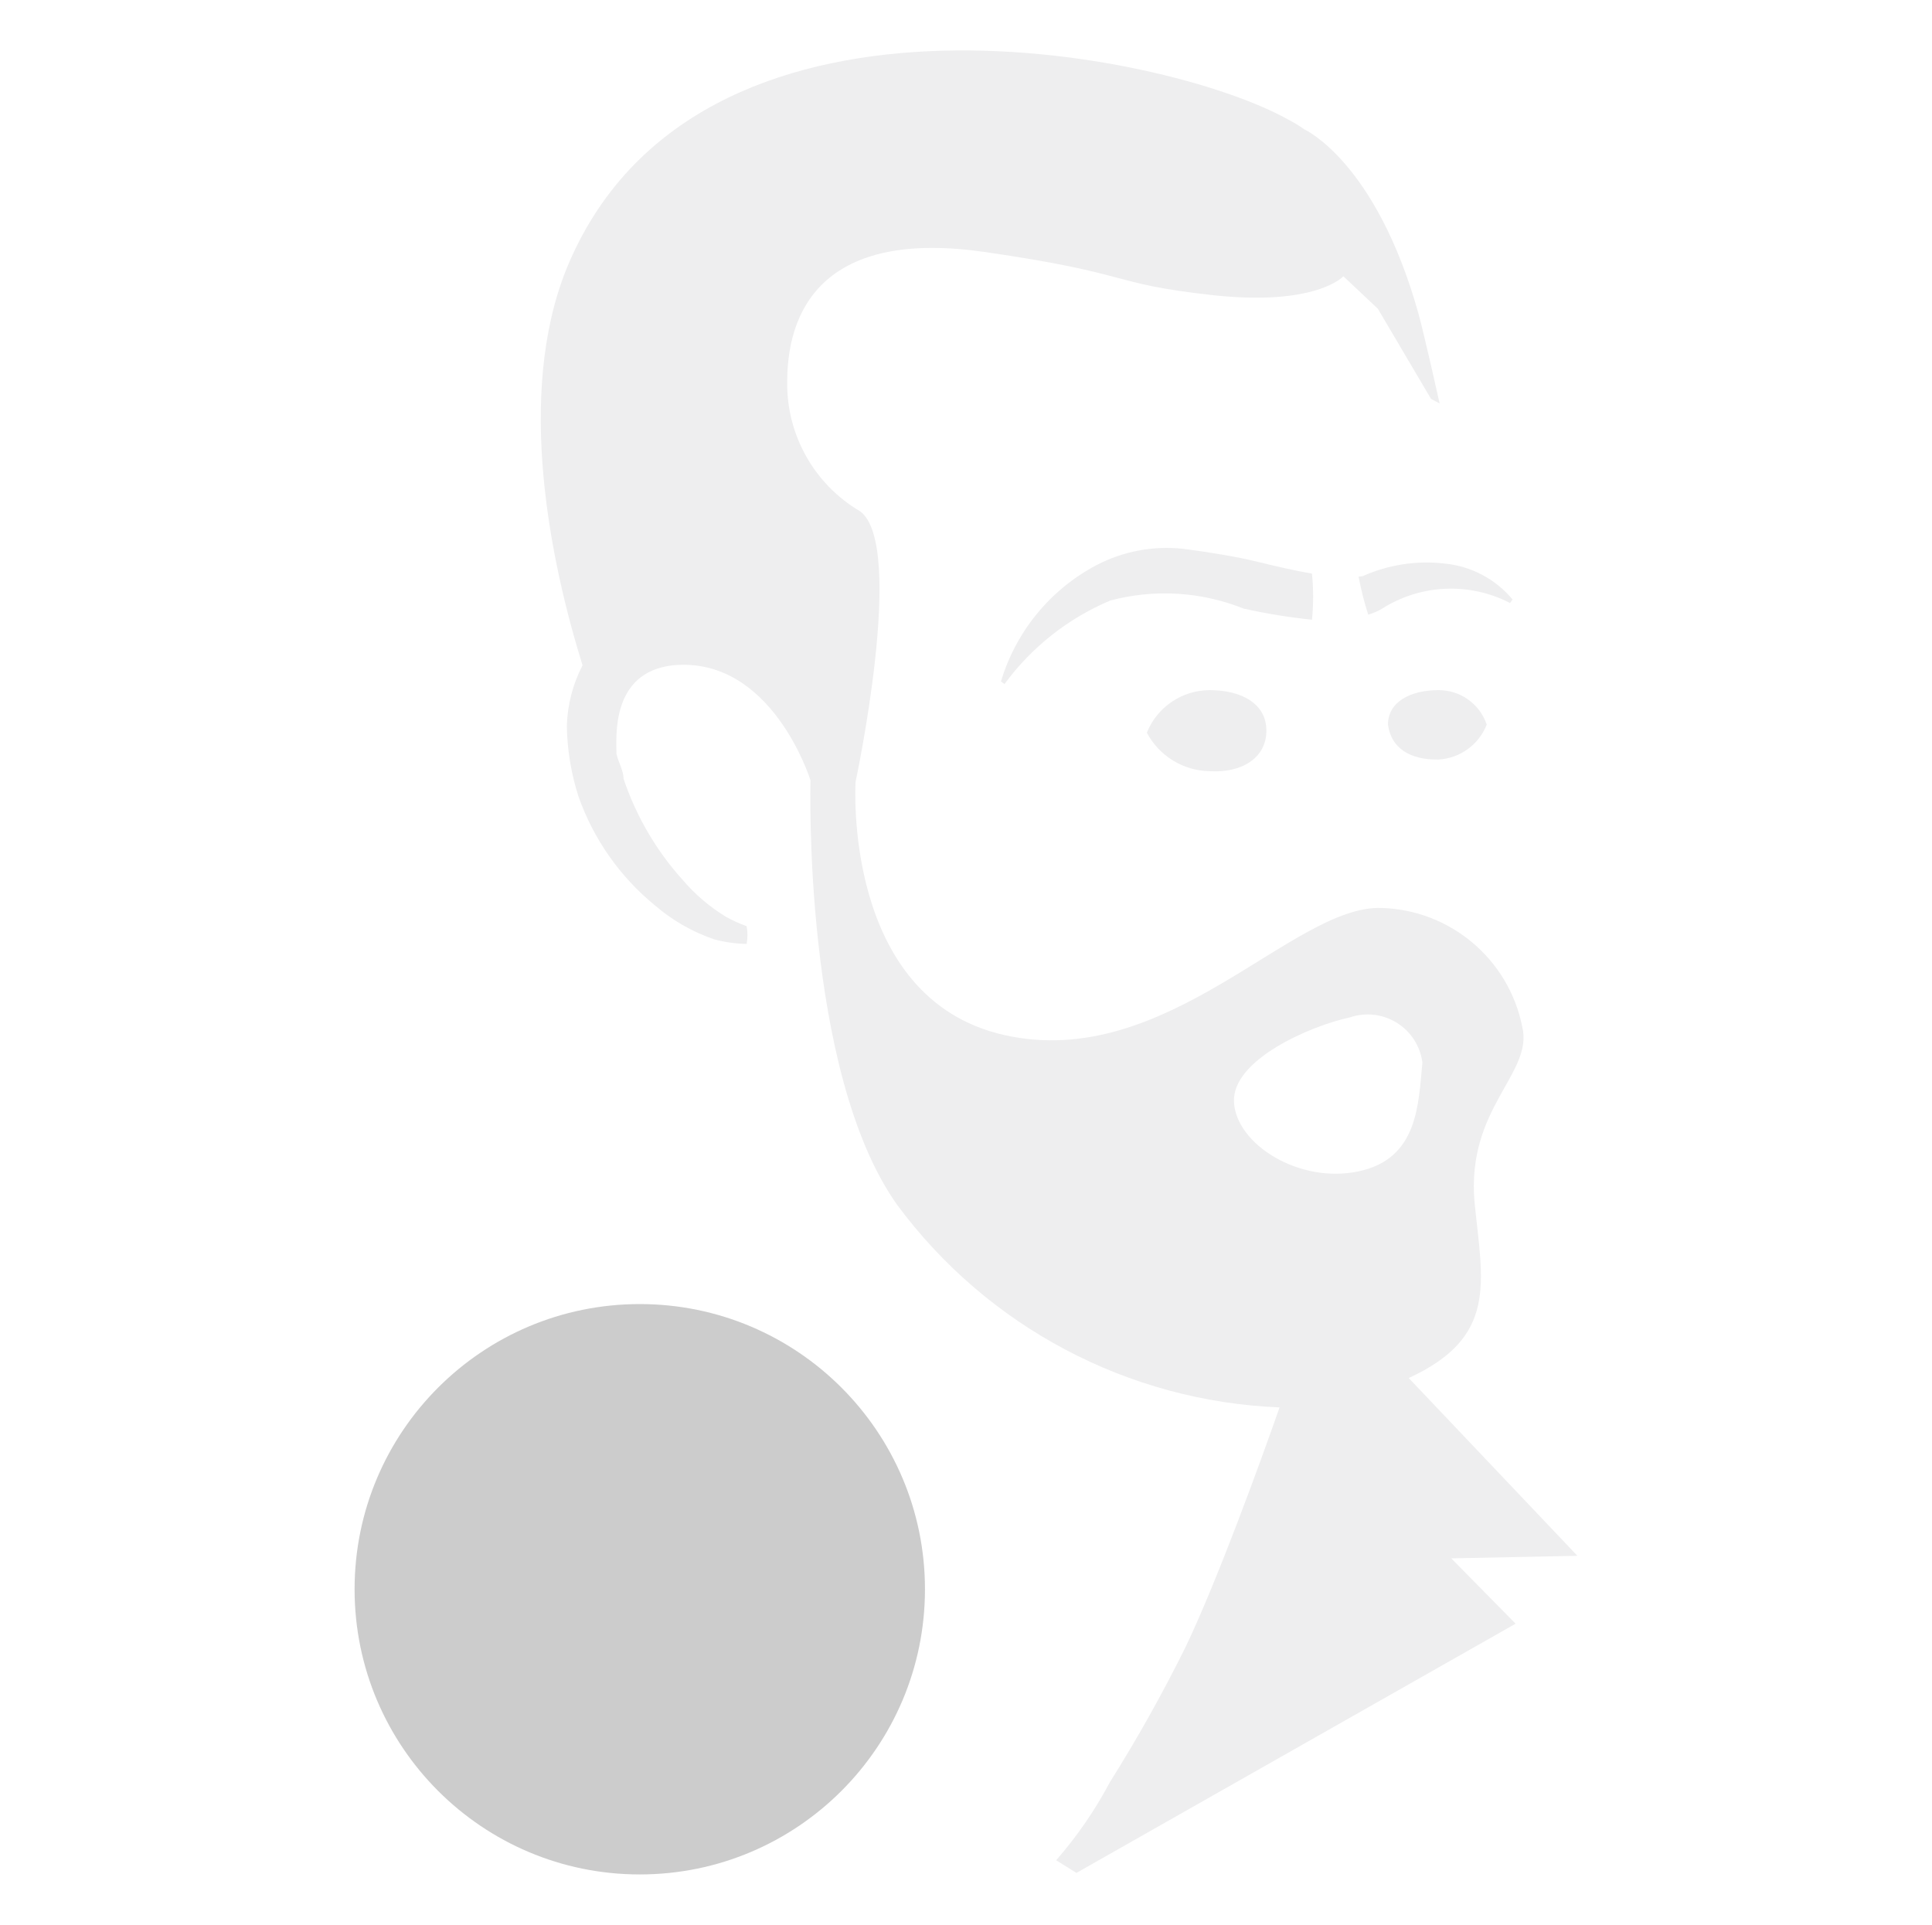
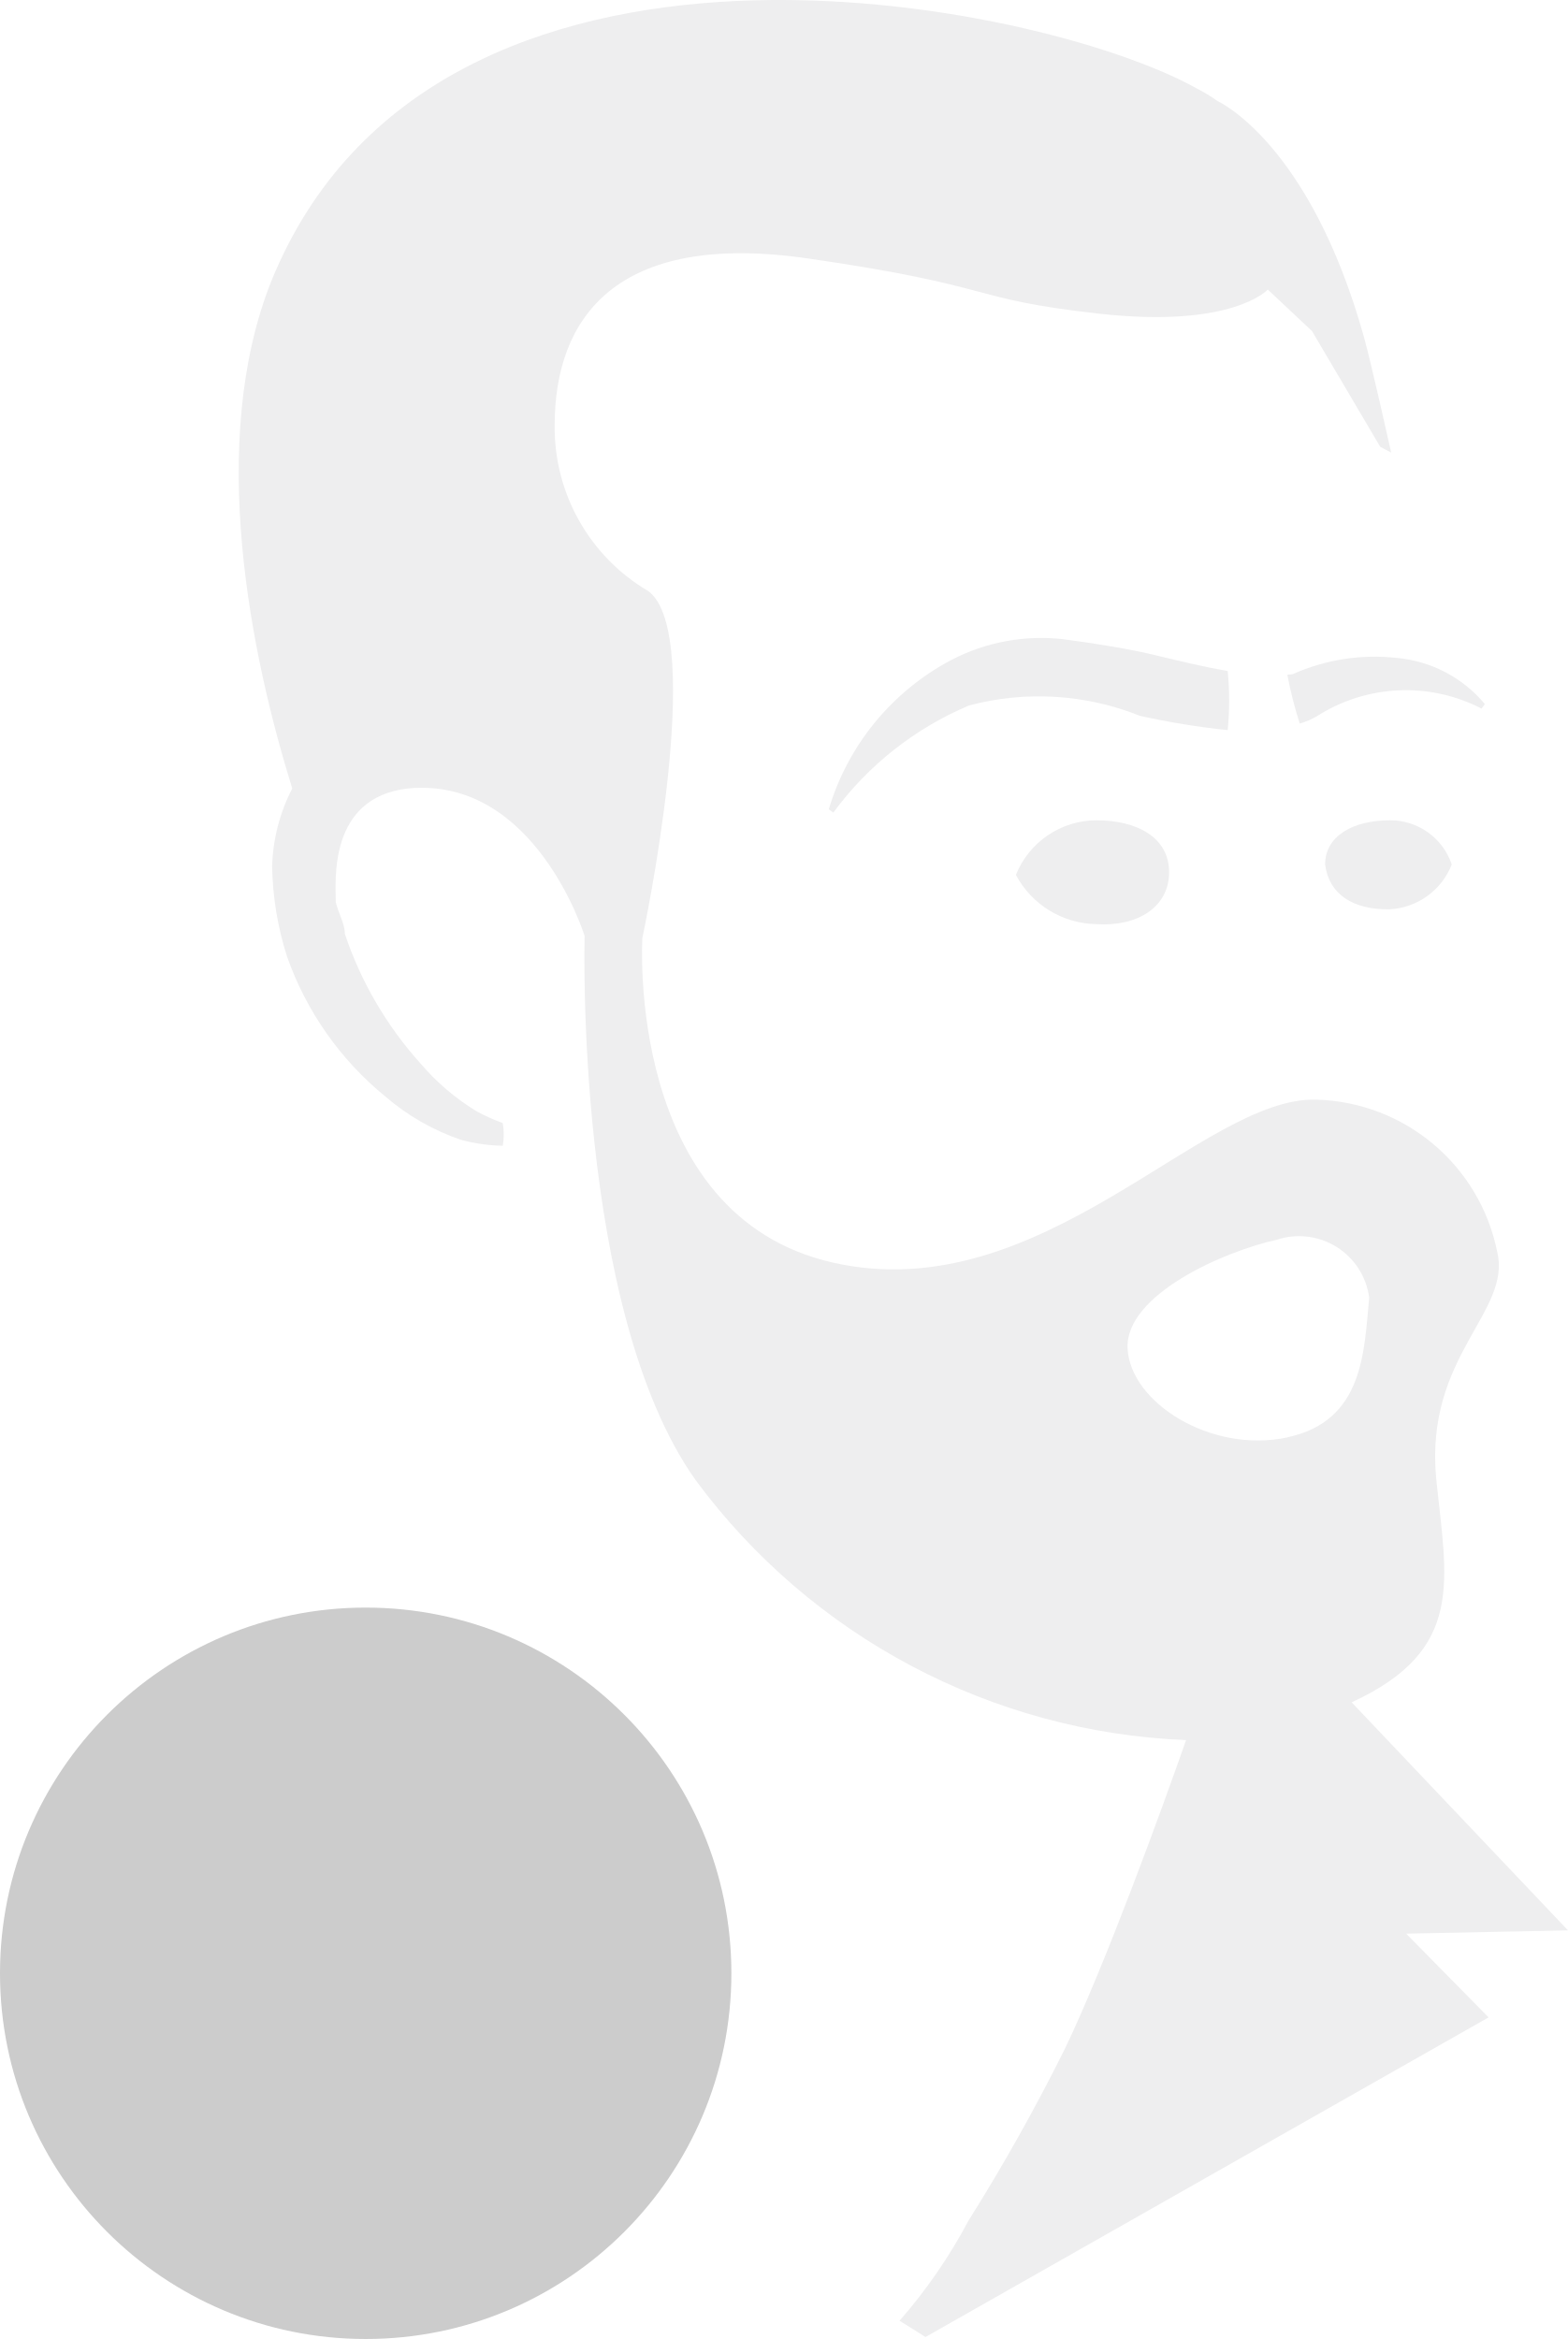
- <svg xmlns="http://www.w3.org/2000/svg" viewBox="0 0 38.14 38" version="1.1" id="svg260" width="38.14" height="38">
+ <svg xmlns="http://www.w3.org/2000/svg" viewBox="0 0 13.408 20" version="1.1" id="svg260" width="13.408" height="20">
  <defs id="defs243">
    <style id="style241">.cls-1{fill:#eeeeef;}.cls-2{fill:#ff931e;}</style>
  </defs>
-   <g id="Layer_2" data-name="Layer 2" transform="translate(7,1.004487)">
+   <g id="Layer_2" data-name="Layer 2" transform="translate(0,0.00897562)">
    <g id="Layer_1-2" data-name="Layer 1">
      <g id="icon_white_orange">
-         <path class="cls-1" d="m 19.82,10.38 a 6.32,6.32 0 0 0 0.19,0.75 1.19,1.19 0 0 0 0.26,-0.11 2.54,2.54 0 0 1 2.54,-0.12 l 0.05,-0.07 a 2,2 0 0 0 -1.35,-0.71 3.09,3.09 0 0 0 -1.61,0.25 z" id="path245" />
-         <path class="cls-1" d="m 16.36,9.83 a 3,3 0 0 0 -1.71,0.32 3.84,3.84 0 0 0 -1.89,2.3 l 0.07,0.05 a 5,5 0 0 1 2.09,-1.65 4.19,4.19 0 0 1 2.63,0.16 11.87,11.87 0 0 0 1.35,0.22 4.58,4.58 0 0 0 0,-0.91 C 18.55,10.26 18.17,10.17 17.8,10.08 17.43,9.99 16.9,9.9 16.36,9.83 Z" id="path247" />
-         <path class="cls-1" d="m 15.64,13.46 a 1.34,1.34 0 0 1 1.24,-0.84 c 0.62,0 1.12,0.26 1.12,0.8 0,0.54 -0.49,0.84 -1.12,0.8 a 1.43,1.43 0 0 1 -1.24,-0.76 z" id="path249" />
-         <path class="cls-1" d="m 20.4,13.3 c 0,-0.44 0.43,-0.68 1,-0.68 a 1,1 0 0 1 0.95,0.68 1.09,1.09 0 0 1 -0.95,0.69 C 20.83,14 20.46,13.76 20.4,13.3 Z" id="path251" />
-         <path class="cls-1" d="M 24.14,29.71 20.81,26.2 c 1.76,-0.81 1.46,-1.88 1.3,-3.46 -0.17,-1.88 1.17,-2.55 0.94,-3.48 a 2.92,2.92 0 0 0 -2.78,-2.34 c -1.75,-0.06 -4.23,3.23 -7.44,2.51 -3.21,-0.72 -2.94,-5 -2.94,-5 0,0 1,-4.67 0.09,-5.34 A 2.92,2.92 0 0 1 8.54,6.54 c 0,-1.64 0.93,-3 3.9,-2.57 2.97,0.43 2.42,0.62 4.48,0.85 2.06,0.23 2.6,-0.37 2.6,-0.37 l 0.68,0.64 v 0 l 1.05,1.78 0.17,0.09 c 0,0 -0.3,-1.35 -0.42,-1.78 -0.84,-3 -2.25,-3.63 -2.25,-3.63 v 0 A 2.63,2.63 0 0 0 18.42,1.35 C 16,0 6.7,-1.87 4.18,4.31 c -1,2.5 -0.31,5.79 0.32,7.82 a 2.78,2.78 0 0 0 -0.31,1.2 4.82,4.82 0 0 0 0.23,1.39 4.87,4.87 0 0 0 1.51,2.15 3.54,3.54 0 0 0 1.17,0.67 2.67,2.67 0 0 0 0.64,0.09 1,1 0 0 0 0,-0.35 2.87,2.87 0 0 1 -0.4,-0.18 3.55,3.55 0 0 1 -0.86,-0.73 5.68,5.68 0 0 1 -1.17,-2 c 0,-0.16 -0.1,-0.32 -0.14,-0.49 0,-0.32 -0.12,-1.61 1.11,-1.75 C 8.24,11.94 9,14.4 9,14.4 c 0,0 -0.16,5.75 1.71,8.38 a 9.88,9.88 0 0 0 7.55,4 c -0.37,1.06 -1.24,3.45 -1.86,4.74 a 30.24,30.24 0 0 1 -1.49,2.66 8.11,8.11 0 0 1 -1.06,1.54 l 0.4,0.25 8.67,-4.92 -1.27,-1.29 z m -4.32,-7.59 c -1.18,0.25 -2.42,-0.54 -2.46,-1.37 -0.04,-0.83 1.5,-1.5 2.29,-1.67 a 1.09,1.09 0 0 1 1.43,0.89 C 21,20.79 21,21.87 19.82,22.12 Z" id="path253" />
-         <circle class="cls-2" cx="5.63" cy="30.37" id="circle255" r="5.63" style="fill:#cccccc" />
+         <path class="cls-1" d="m 11.008,5.761 a 3.51,3.51 0 0 0 0.106,0.417 0.661,0.661 0 0 0 0.144,-0.061 1.411,1.411 0 0 1 1.411,-0.067 l 0.028,-0.039 A 1.111,1.111 0 0 0 11.947,5.617 1.716,1.716 0 0 0 11.053,5.756 Z" id="path245" style="stroke-width:0.555" />
+         <path class="cls-1" d="M 9.087,5.456 A 1.666,1.666 0 0 0 8.137,5.633 2.133,2.133 0 0 0 7.087,6.911 l 0.039,0.028 a 2.777,2.777 0 0 1 1.161,-0.916 2.327,2.327 0 0 1 1.461,0.089 6.593,6.593 0 0 0 0.75,0.122 2.544,2.544 0 0 0 0,-0.505 C 10.303,5.695 10.092,5.645 9.886,5.595 9.681,5.545 9.387,5.495 9.087,5.456 Z" id="path247" style="stroke-width:0.555" />
+         <path class="cls-1" d="M 8.687,7.472 A 0.744,0.744 0 0 1 9.375,7.005 c 0.344,0 0.622,0.144 0.622,0.444 0,0.3 -0.272,0.467 -0.622,0.444 A 0.794,0.794 0 0 1 8.687,7.472 Z" id="path249" style="stroke-width:0.555" />
+         <path class="cls-1" d="m 11.331,7.383 c 0,-0.244 0.239,-0.378 0.555,-0.378 a 0.555,0.555 0 0 1 0.528,0.378 0.605,0.605 0 0 1 -0.528,0.383 c -0.317,0.006 -0.522,-0.128 -0.555,-0.383 z" id="path251" style="stroke-width:0.555" />
+         <path class="cls-1" d="m 13.408,16.497 -1.85,-1.95 c 0.978,-0.45 0.811,-1.044 0.722,-1.922 -0.094,-1.044 0.65,-1.416 0.522,-1.933 A 1.622,1.622 0 0 0 11.258,9.394 C 10.286,9.36 8.909,11.188 7.126,10.788 5.343,10.388 5.493,8.011 5.493,8.011 c 0,0 0.555,-2.594 0.05,-2.966 A 1.622,1.622 0 0 1 4.743,3.628 c 0,-0.911 0.517,-1.666 2.166,-1.427 1.65,0.239 1.344,0.344 2.488,0.472 1.144,0.128 1.444,-0.206 1.444,-0.206 l 0.378,0.355 v 0 l 0.583,0.989 0.094,0.05 c 0,0 -0.167,-0.75 -0.233,-0.989 C 11.197,1.207 10.414,0.857 10.414,0.857 v 0 A 1.461,1.461 0 0 0 10.231,0.746 C 8.887,-0.004 3.721,-1.043 2.322,2.39 1.766,3.778 2.149,5.606 2.499,6.733 a 1.544,1.544 0 0 0 -0.172,0.667 2.677,2.677 0 0 0 0.128,0.772 2.705,2.705 0 0 0 0.839,1.194 1.966,1.966 0 0 0 0.65,0.372 1.483,1.483 0 0 0 0.355,0.05 0.555,0.555 0 0 0 0,-0.194 A 1.594,1.594 0 0 1 4.077,9.494 1.972,1.972 0 0 1 3.599,9.088 3.155,3.155 0 0 1 2.949,7.977 c 0,-0.089 -0.056,-0.178 -0.078,-0.272 0,-0.178 -0.067,-0.894 0.617,-0.972 1.089,-0.106 1.511,1.261 1.511,1.261 0,0 -0.089,3.194 0.95,4.654 a 5.488,5.488 0 0 0 4.193,2.222 c -0.206,0.589 -0.689,1.916 -1.033,2.633 a 16.796,16.796 0 0 1 -0.828,1.477 4.504,4.504 0 0 1 -0.589,0.855 l 0.222,0.139 4.815,-2.733 -0.705,-0.716 z M 11.008,12.282 C 10.353,12.421 9.664,11.982 9.642,11.521 9.62,11.06 10.475,10.688 10.914,10.593 a 0.605,0.605 0 0 1 0.794,0.494 c -0.044,0.455 -0.044,1.055 -0.7,1.194 z" id="path253" style="stroke-width:0.555" />
+         <circle class="cls-2" cx="3.127" cy="16.864" id="circle255" r="3.127" style="fill:#cccccc;stroke-width:0.555" />
      </g>
    </g>
  </g>
</svg>
